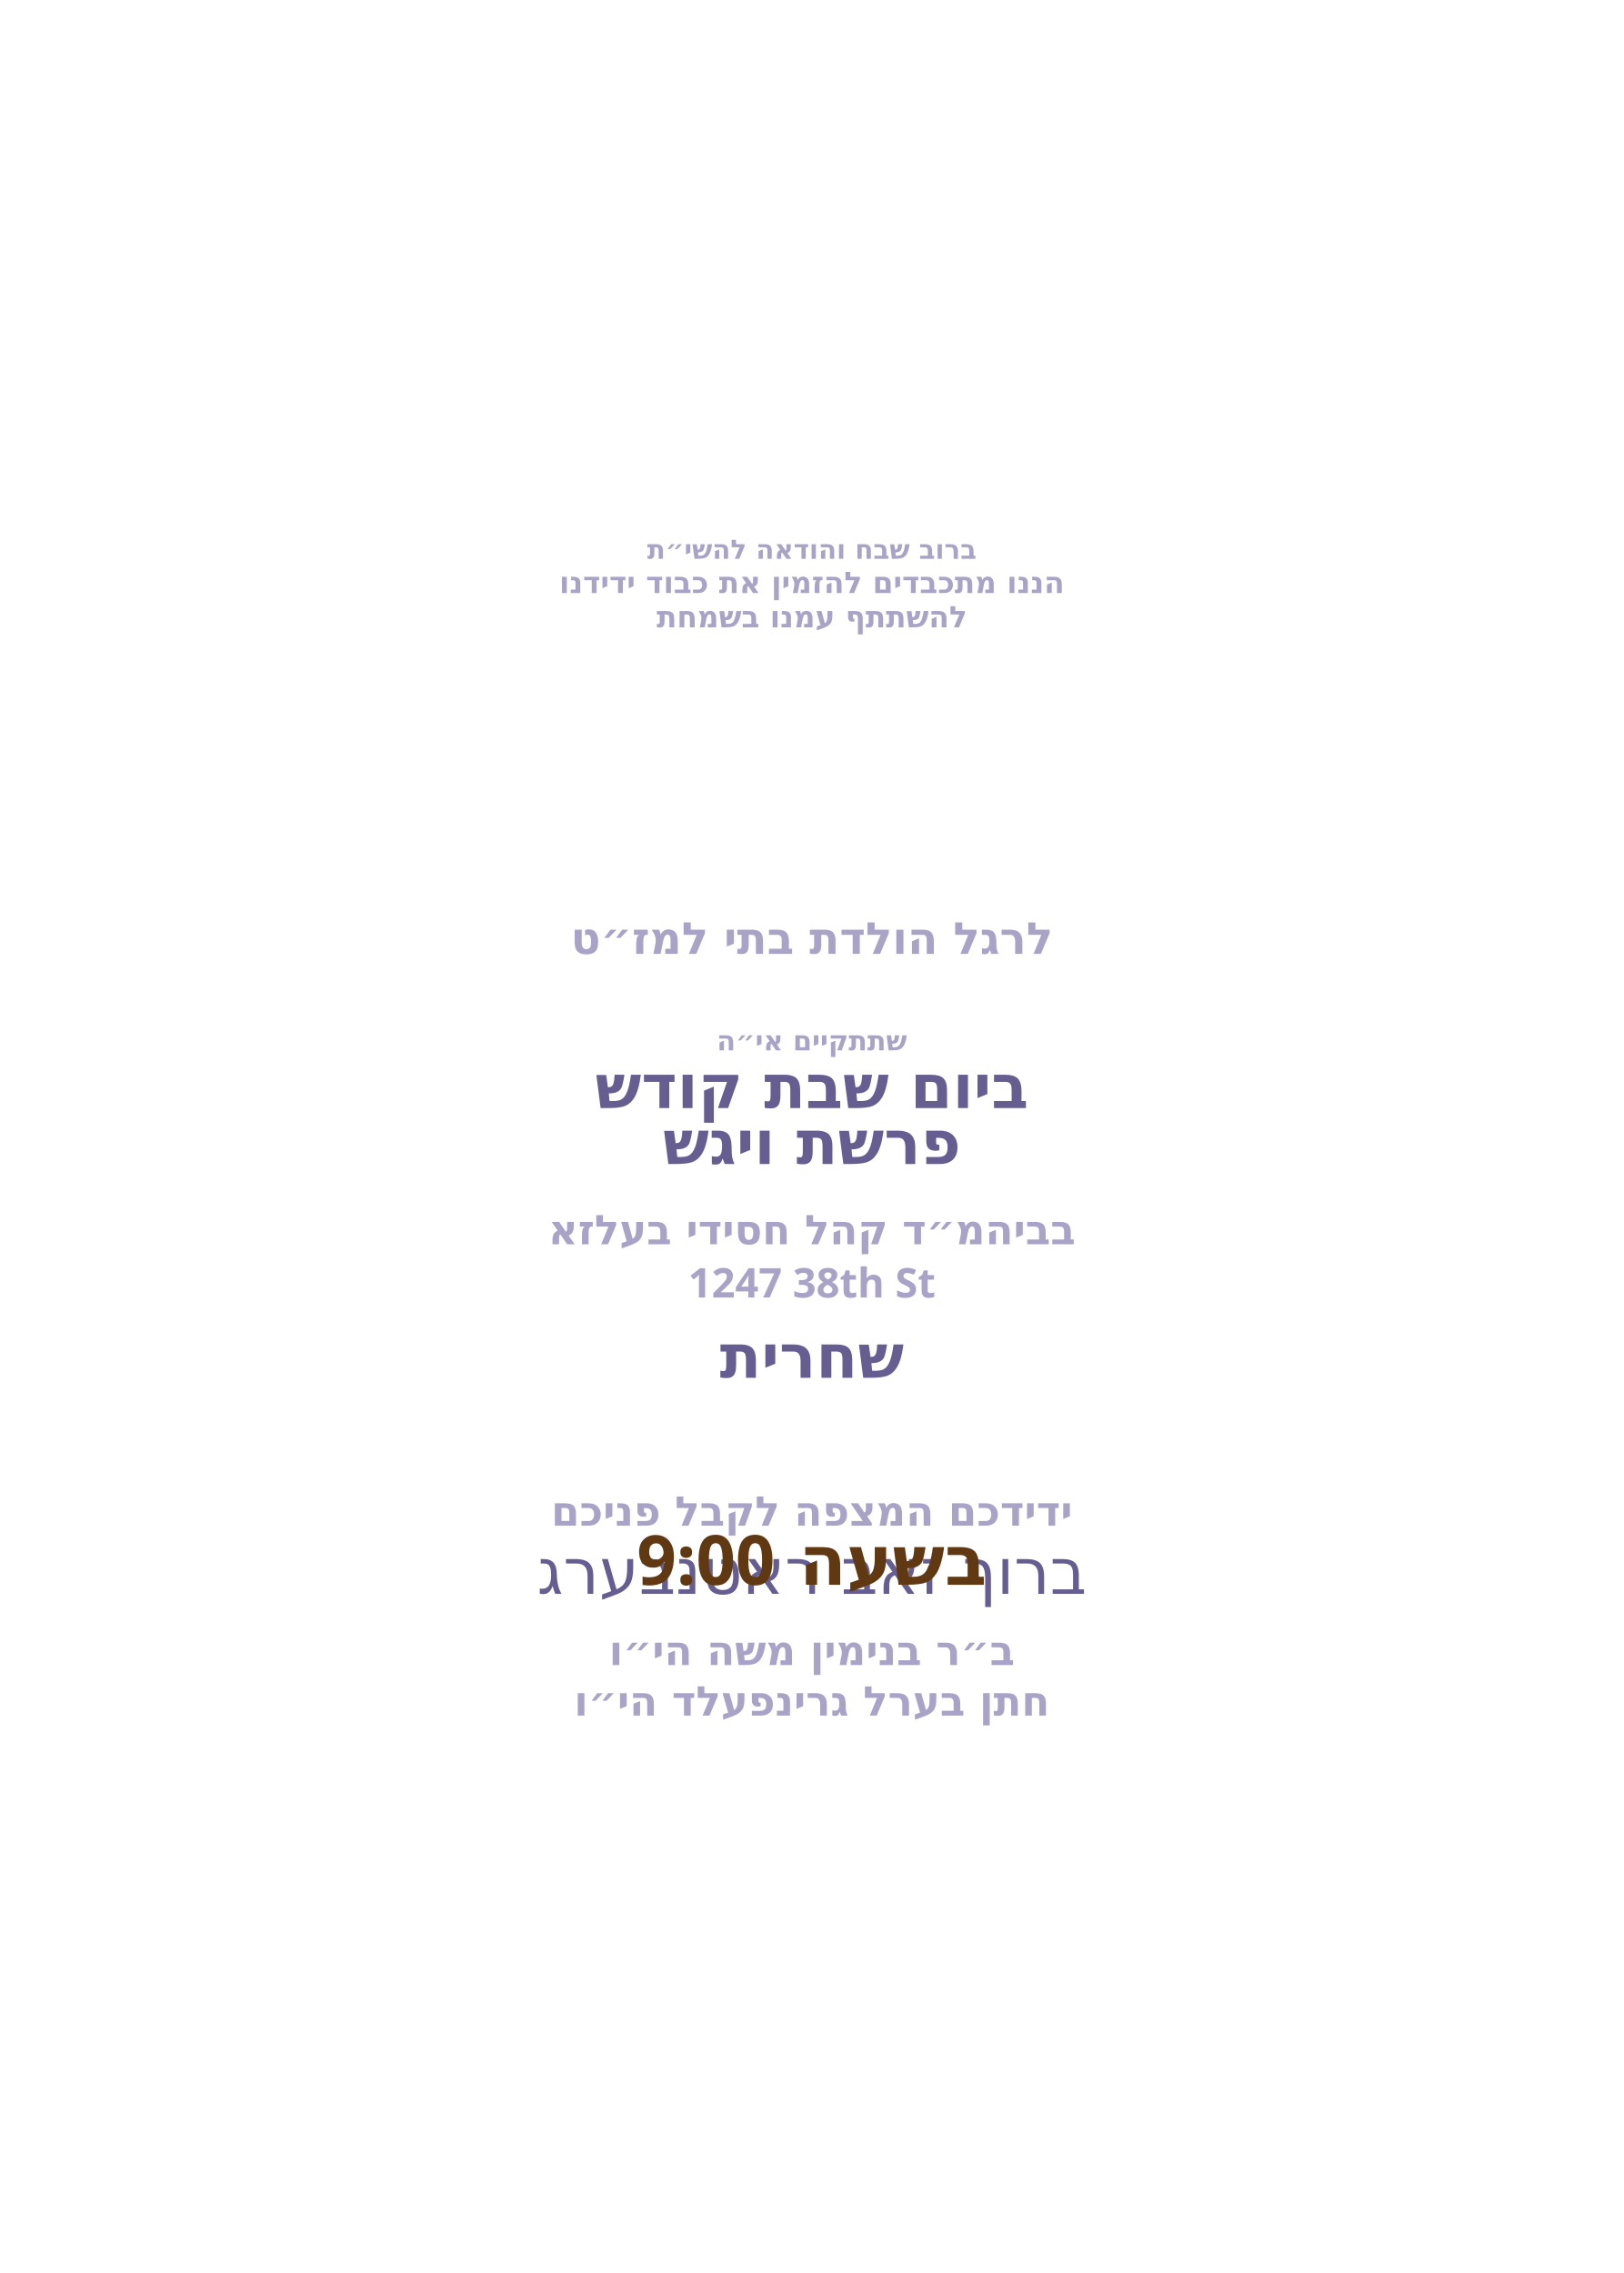
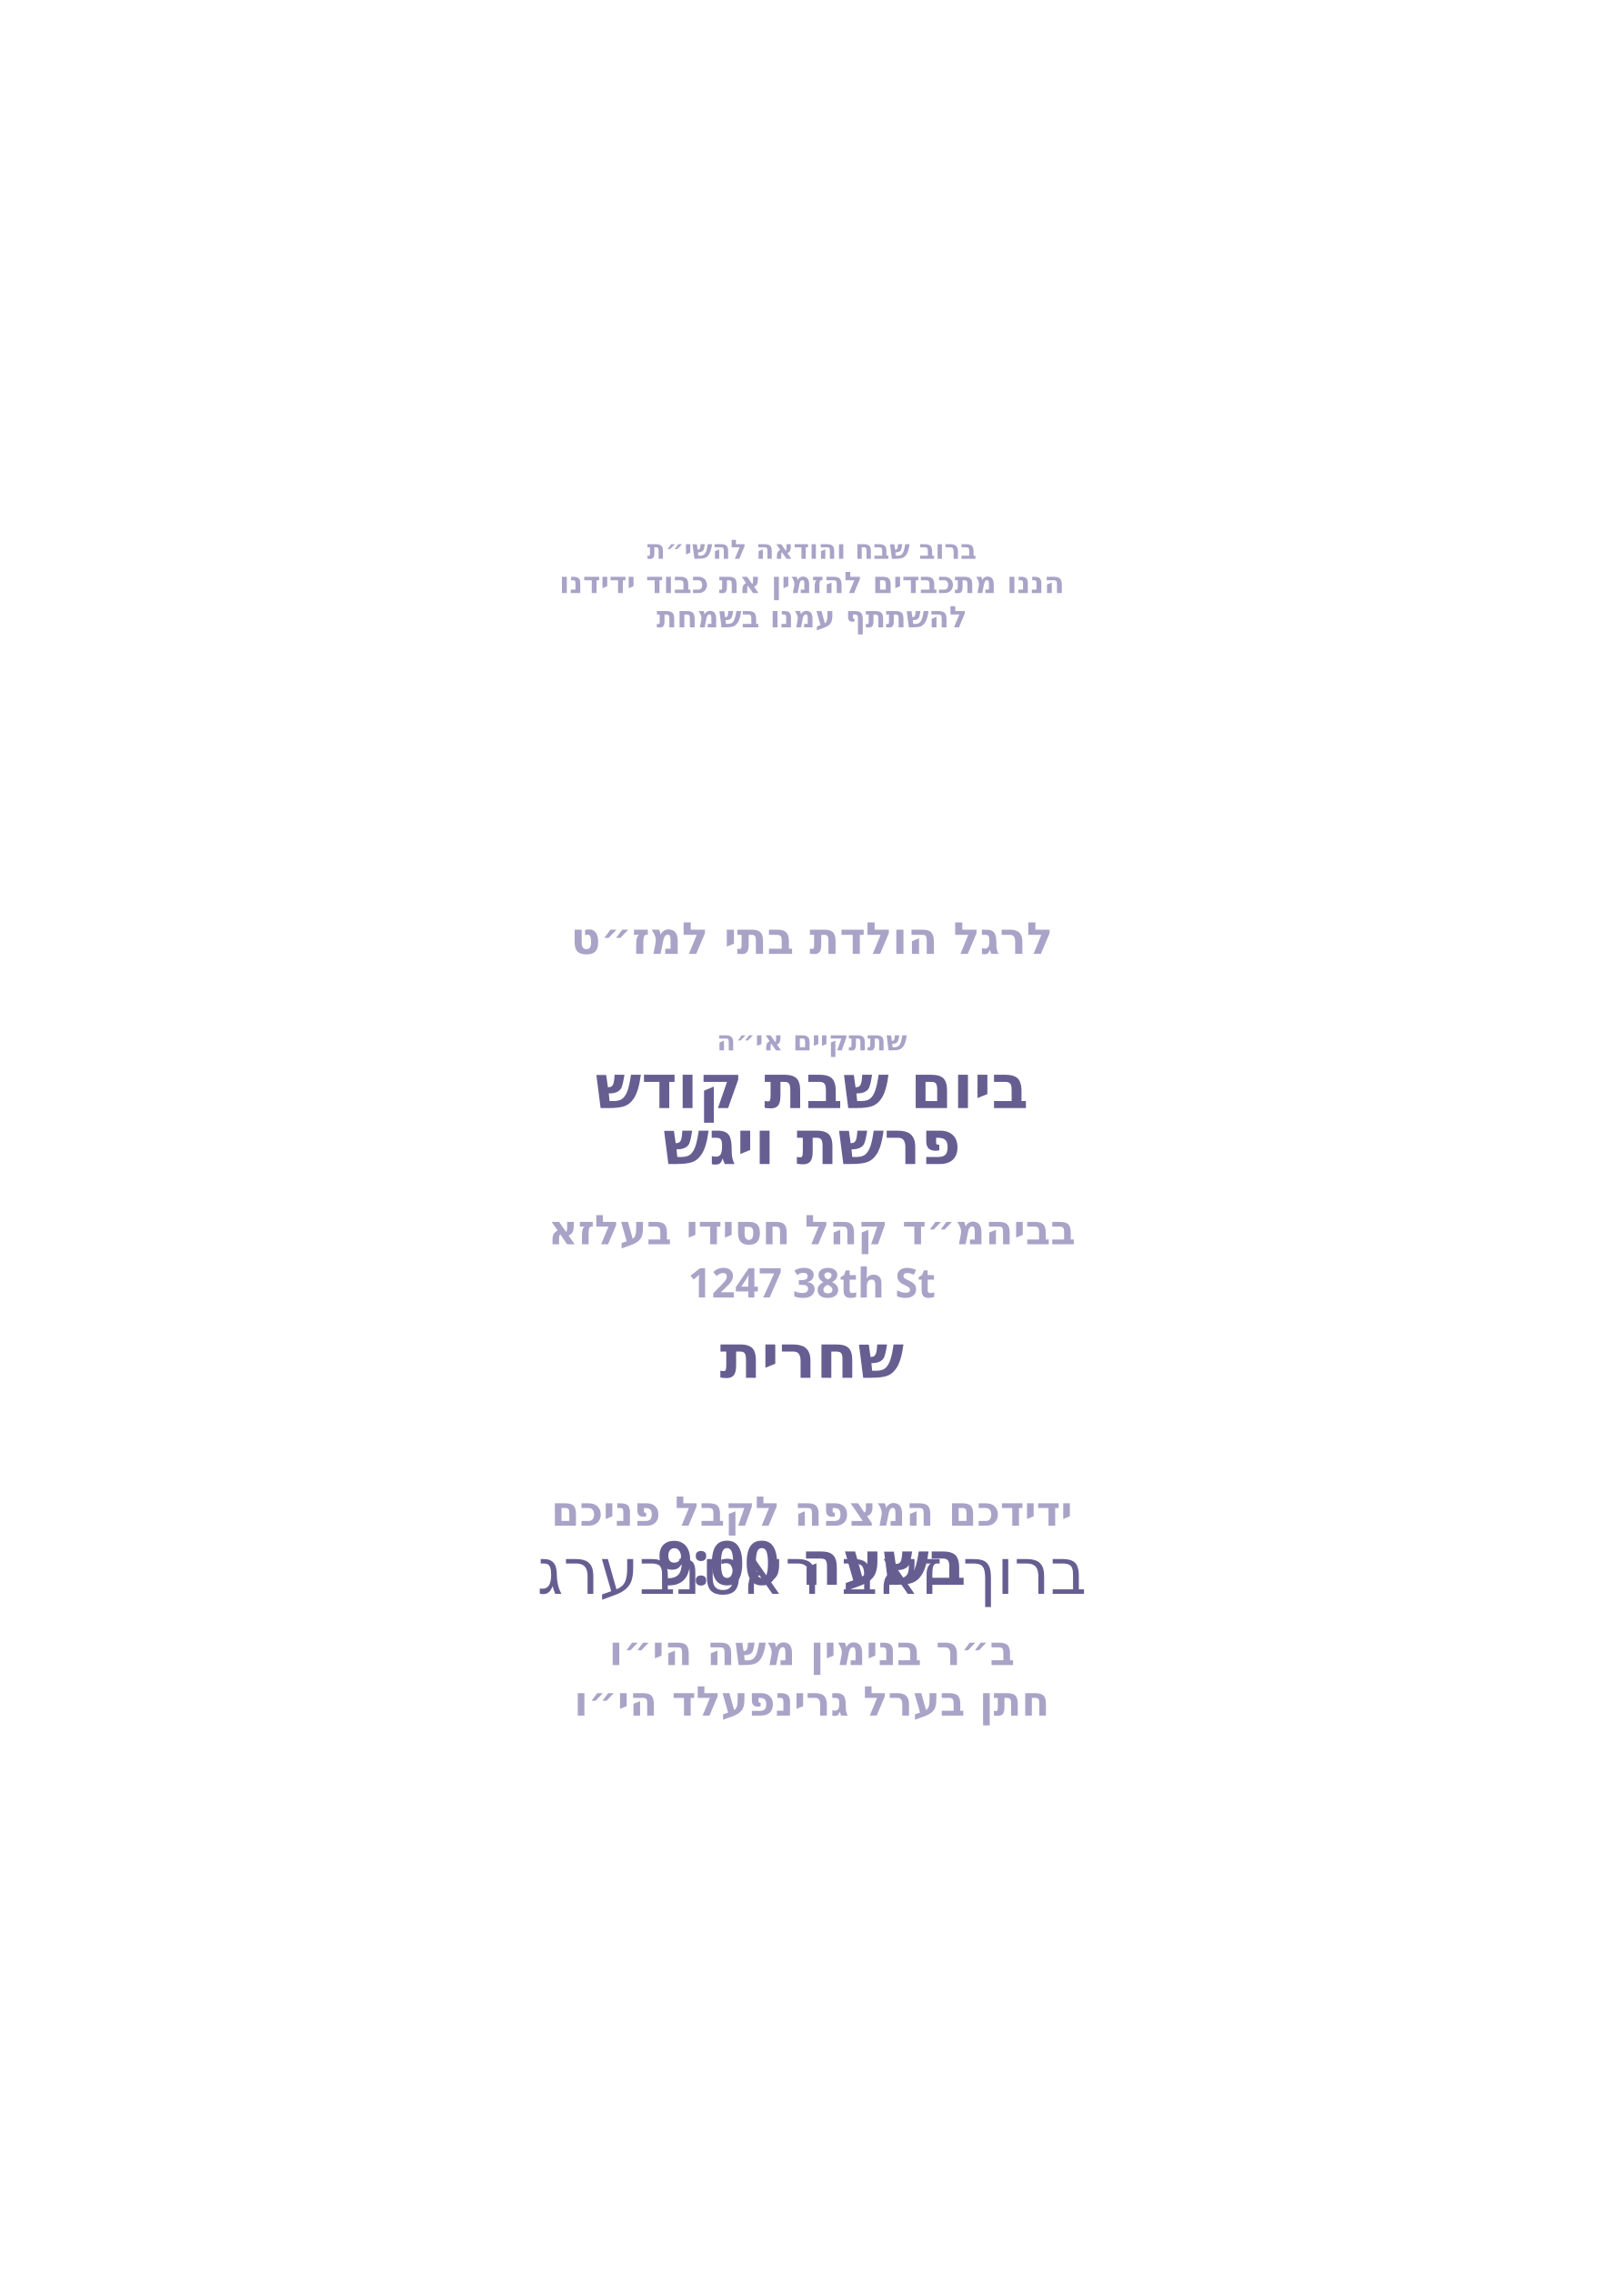
<svg xmlns="http://www.w3.org/2000/svg" id="Layer_1" data-name="Layer 1" viewBox="0 0 360 504">
  <g id="text6">
    <text transform="translate(180 123.9)" text-anchor="middle" fill="#a9a3c7" font-family="Heebo" font-size="5.9" font-weight="700">
      <tspan x="0" y="0">ברוב שבח והודאה להשי״ת</tspan>
    </text>
  </g>
  <g id="text5">
    <text transform="translate(180 131.5)" text-anchor="middle" fill="#a9a3c7" font-family="Heebo" font-size="6.6" font-weight="700">
      <tspan x="0" y="0">הננו מתכבדים להזמין את כבוד ידידנו</tspan>
    </text>
  </g>
  <g id="text4">
    <text transform="translate(180 139.1)" text-anchor="middle" fill="#a9a3c7" font-family="Heebo" font-size="6.6" font-weight="700">
      <tspan x="0" y="0">להשתתף עמנו בשמחת</tspan>
    </text>
  </g>
  <g id="text3">
    <text transform="translate(180 211.5)" text-anchor="middle" fill="#a9a3c7" font-family="Heebo" font-size="9.8" font-weight="700">
      <tspan x="0" y="0">לרגל הולדת בתי למז״ט</tspan>
    </text>
  </g>
  <g id="text2">
    <text transform="translate(180 232.9)" text-anchor="middle" fill="#a9a3c7" font-family="Heebo" font-size="6.1" font-weight="700">
      <tspan x="0" y="0">שתתקיים אי״ה</tspan>
    </text>
  </g>
  <g id="day*">
    <text transform="translate(180 245.7)" text-anchor="middle" fill="#665e91" font-family="Heebo" font-size="13.5" font-weight="700">
      <tspan x="0" y="0">ביום שבת קודש</tspan>
    </text>
  </g>
  <g id="parasha*">
    <text transform="translate(180 258.1)" text-anchor="middle" fill="#665e91" font-family="Heebo" font-size="13.5" font-weight="700">
      <tspan x="0" y="0">פרשת ויגש</tspan>
    </text>
  </g>
  <g id="location*">
    <text transform="translate(180 275.9)" text-anchor="middle" fill="#a9a3c7" font-family="Heebo" font-size="9.1" font-weight="700">
      <tspan x="0" y="0">בביהמ״ד קהל חסידי בעלזא</tspan>
    </text>
  </g>
  <g id="street*">
    <text transform="translate(180 287.7)" text-anchor="middle" fill="#a9a3c7" font-family="Heebo" font-size="9.1" font-weight="700">
      <tspan x="0" y="0">1247 38th St</tspan>
    </text>
  </g>
  <g id="time*">
    <text transform="translate(180 305.5)" text-anchor="middle" fill="#665e91" font-family="Heebo" font-size="13.5" font-weight="700">
      <tspan x="0" y="0">שחרית</tspan>
    </text>
  </g>
  <g id="greeting">
    <text transform="translate(180 338.3)" text-anchor="middle" fill="#a9a3c7" font-family="Heebo" font-size="9.1" font-weight="700">
      <tspan x="0" y="0">ידידכם המצפה לקבל פניכם</tspan>
    </text>
  </g>
  <g id="host_name*">
    <text transform="translate(180 353.4)" text-anchor="middle" fill="#665e91" font-family="Playpen Sans Hebrew" font-size="14.1" font-weight="500">
      <tspan x="0" y="0">ברוך זאב ראטנבערג</tspan>
    </text>
  </g>
  <g id="father_name_2*">
    <text transform="translate(180 369.2)" text-anchor="middle" fill="#a9a3c7" font-family="Heebo" font-size="9.1" font-weight="700">
      <tspan x="0" y="0">ב״ר בנימין משה הי״ו</tspan>
    </text>
  </g>
  <g id="father_name_1*">
    <text transform="translate(180 380.4)" text-anchor="middle" fill="#a9a3c7" font-family="Heebo" font-size="9.1" font-weight="700">
      <tspan x="0" y="0">חתן בערל גרינפעלד הי״ו</tspan>
    </text>
  </g>
  <g id="shachrit_time">
-     <text font-family="Heebo" font-size="15.3" font-weight="700" fill="#603913" text-anchor="middle" transform="translate(180 351.4)">
+     <text font-family="Heebo" font-size="13.5" font-weight="700" fill="#665e91" text-anchor="middle" transform="translate(180 351.4)">
      <tspan x="0">בשעה 9:00</tspan>
    </text>
  </g>
</svg>
